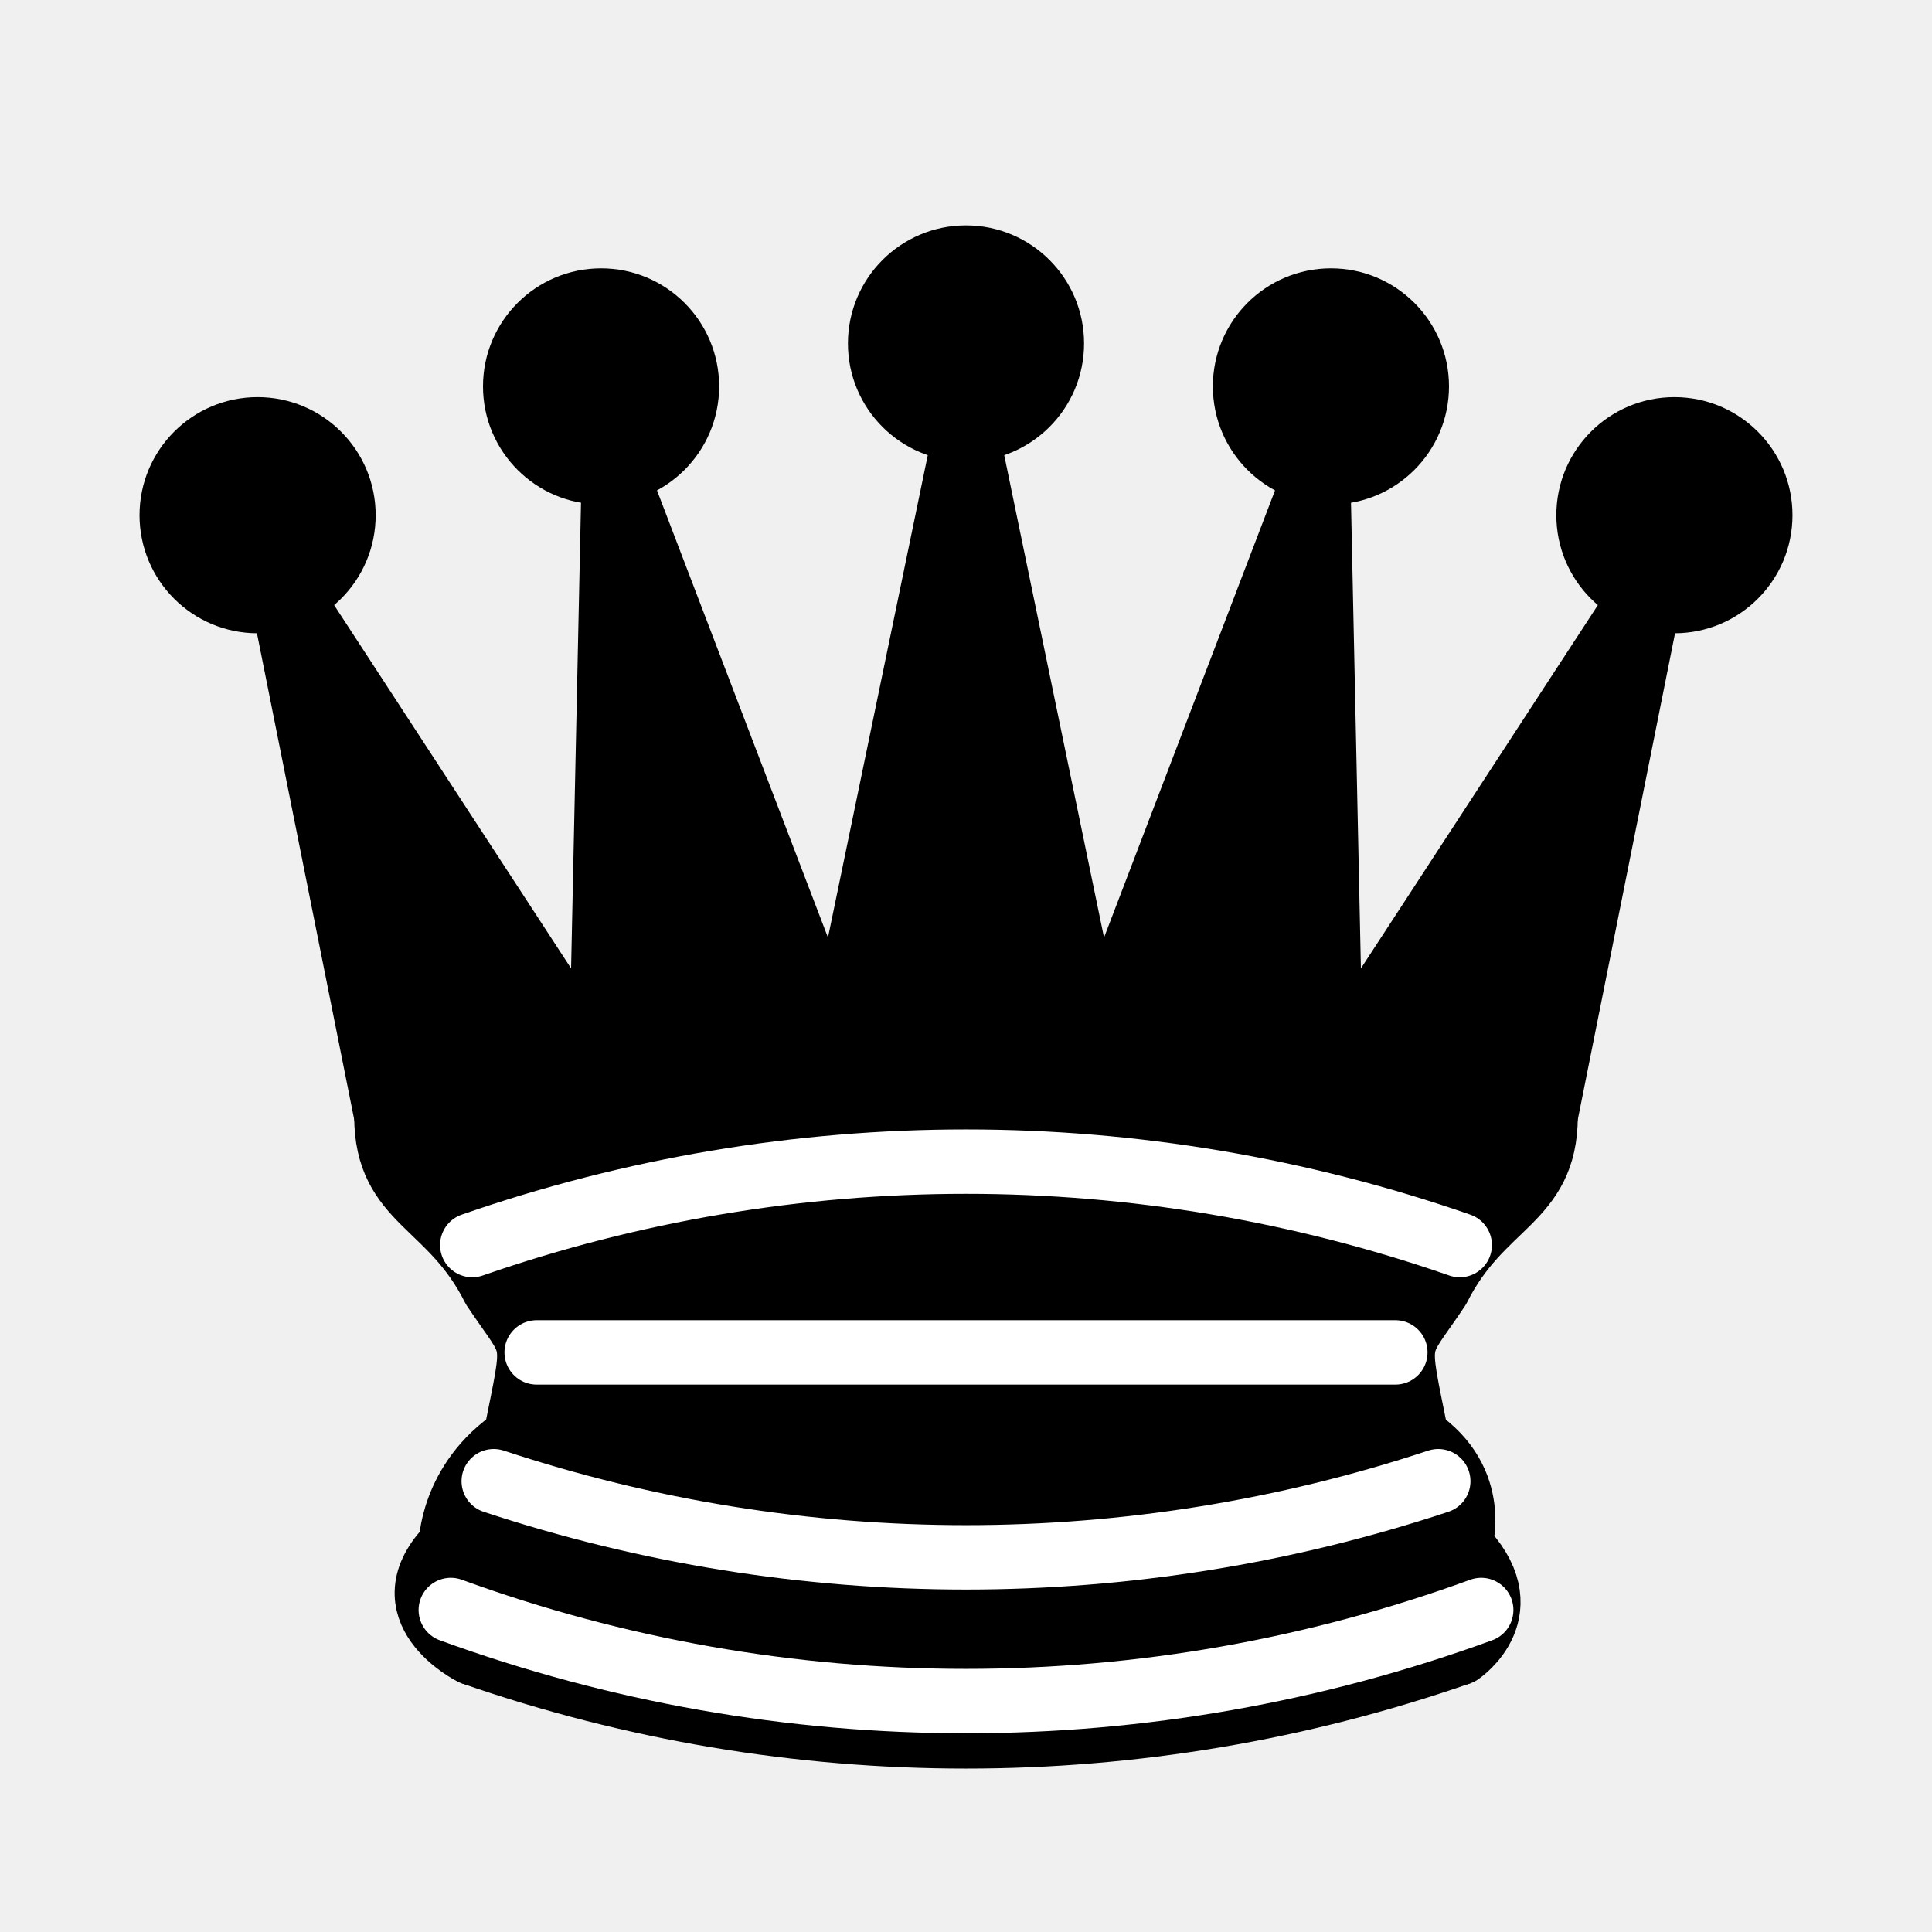
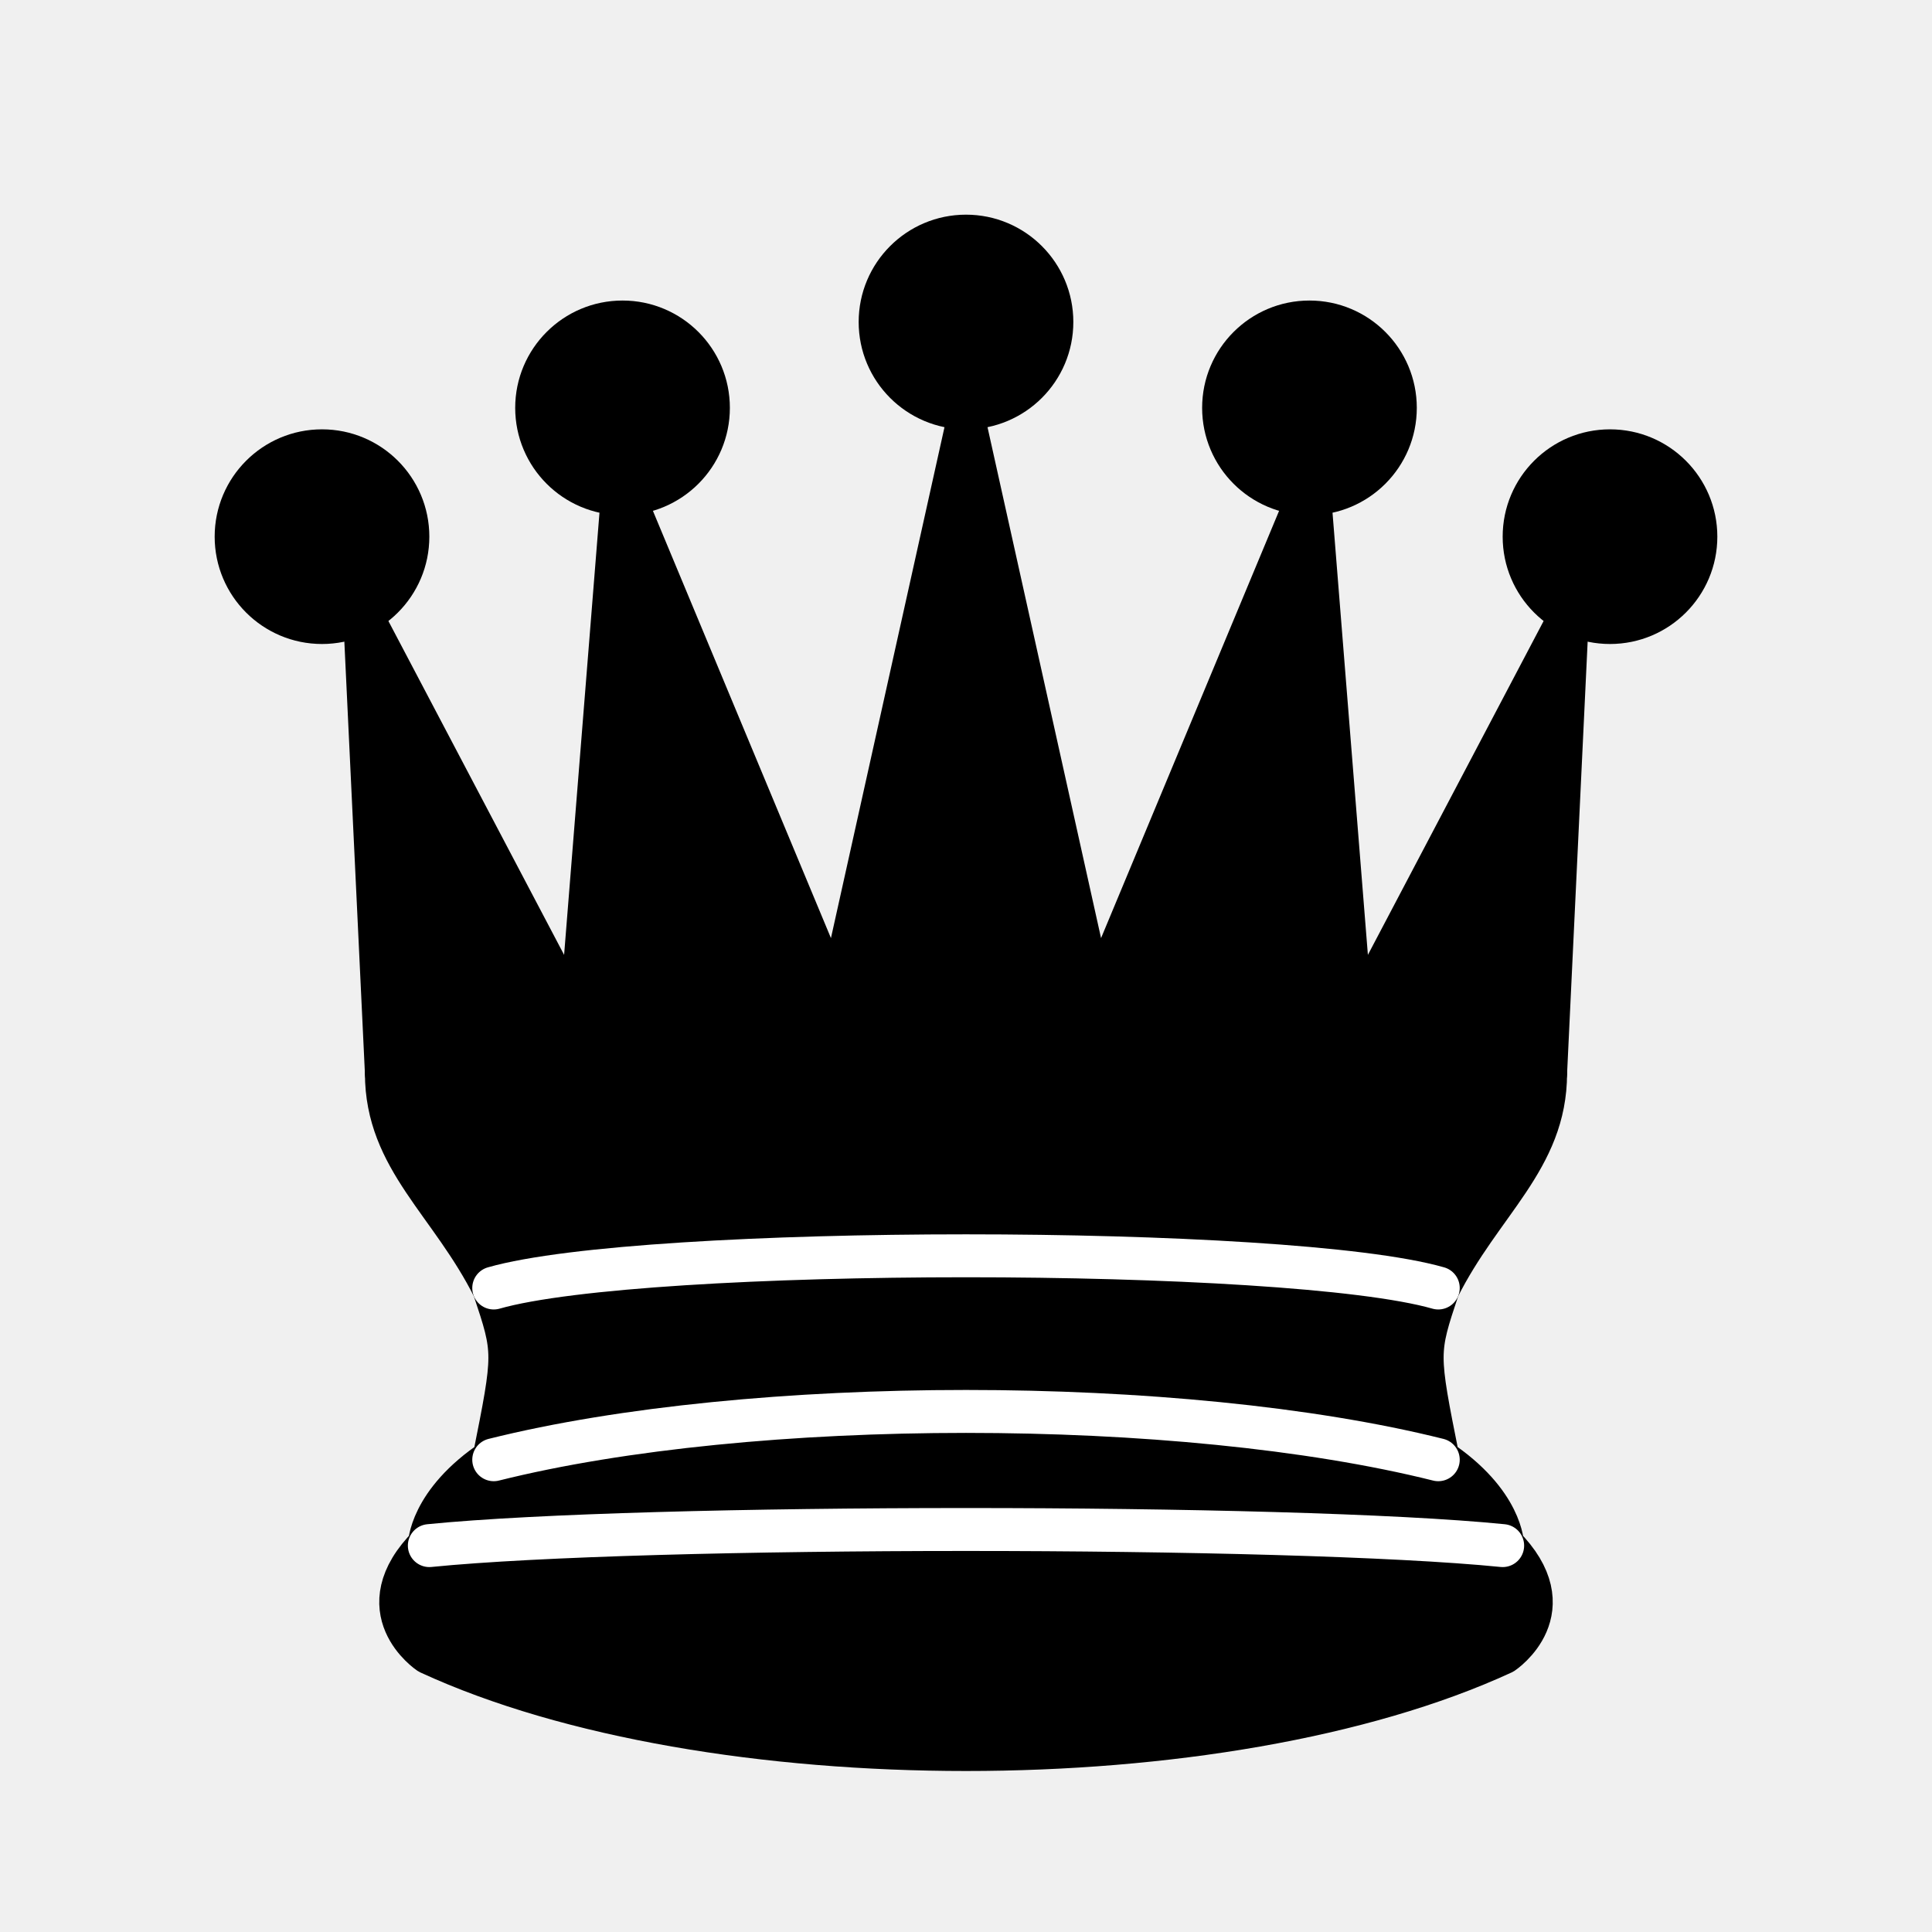
- <svg xmlns="http://www.w3.org/2000/svg" version="1.1" width="45" height="45">
-   <g style="opacity:1; fill:000000; fill-opacity:1; fill-rule:evenodd; stroke:#000000; stroke-width:1.5; stroke-linecap:round;stroke-linejoin:round;stroke-miterlimit:4; stroke-dasharray:none; stroke-opacity:1;">
-     <g style="fill:#000000; stroke:none;">
-       <circle cx="6" cy="12" r="2.75" />
-       <circle cx="14" cy="9" r="2.75" />
-       <circle cx="22.5" cy="8" r="2.75" />
-       <circle cx="31" cy="9" r="2.75" />
-       <circle cx="39" cy="12" r="2.75" />
-     </g>
-     <path d="M 9,26 C 17.5,24.5 30,24.5 36,26 L 38.5,13.5 L 31,25 L 30.7,10.9 L 25.5,24.5 L 22.5,10 L 19.5,24.5 L 14.3,10.9 L 14,25 L 6.5,13.5 L 9,26 z" style="stroke-linecap:butt; stroke:#000000;" />
-     <path d="M 9,26 C 9,28 10.5,28 11.5,30 C 12.5,31.5 12.5,31 12,33.5 C 10.5,34.5 10.5,36 10.5,36 C 9,37.5 11,38.5 11,38.5 C 17.5,39.5 27.5,39.5 34,38.5 C 34,38.5 35.5,37.5 34,36 C 34,36 34.5,34.5 33,33.5 C 32.5,31 32.5,31.5 33.5,30 C 34.5,28 36,28 36,26 C 27.5,24.5 17.5,24.5 9,26 z" style="stroke-linecap:butt;" />
-     <path d="M 11,38.5 A 35,35 1 0 0 34,38.5" style="fill:none; stroke:#000000; stroke-linecap:butt;" />
-     <path d="M 11,29 A 35,35 1 0 1 34,29" style="fill:none; stroke:#ffffff;" />
-     <path d="M 12.5,31.5 L 32.5,31.5" style="fill:none; stroke:#ffffff;" />
-     <path d="M 11.5,34.5 A 35,35 1 0 0 33.5,34.5" style="fill:none; stroke:#ffffff;" />
-     <path d="M 10.5,37.5 A 35,35 1 0 0 34.5,37.5" style="fill:none; stroke:#ffffff;" />
+ <svg xmlns="http://www.w3.org/2000/svg" width="45" height="45" id="svg3128" version="1.0">
+   <defs id="defs3130" />
+   <g id="layer1">
+     <path style="opacity:1;fill:black;fill-opacity:1;stroke:black;stroke-width:1;stroke-linecap:round;stroke-linejoin:round;stroke-miterlimit:4;stroke-dasharray:none;stroke-opacity:1" id="path5571" d="M 9 13 A 2 2 0 1 1  5,13 A 2 2 0 1 1  9 13 z" transform="translate(0.5,-0.5)" />
+     <path style="opacity:1;fill:black;fill-opacity:1;stroke:black;stroke-width:1;stroke-linecap:round;stroke-linejoin:round;stroke-miterlimit:4;stroke-dasharray:none;stroke-opacity:1" id="path5573" d="M 9 13 A 2 2 0 1 1  5,13 A 2 2 0 1 1  9 13 z" transform="translate(15.5,-5.5)" />
+     <path style="opacity:1;fill:black;fill-opacity:1;stroke:black;stroke-width:1;stroke-linecap:round;stroke-linejoin:round;stroke-miterlimit:4;stroke-dasharray:none;stroke-opacity:1" id="path5575" d="M 9 13 A 2 2 0 1 1  5,13 A 2 2 0 1 1  9 13 z" transform="translate(30.5,-0.5)" />
+     <path style="opacity:1;fill:black;fill-opacity:1;stroke:black;stroke-width:1;stroke-linecap:round;stroke-linejoin:round;stroke-miterlimit:4;stroke-dasharray:none;stroke-opacity:1" id="path5577" d="M 9 13 A 2 2 0 1 1  5,13 A 2 2 0 1 1  9 13 z" transform="translate(7.5,-3.5)" />
+     <path style="opacity:1;fill:black;fill-opacity:1;stroke:black;stroke-width:1;stroke-linecap:round;stroke-linejoin:round;stroke-miterlimit:4;stroke-dasharray:none;stroke-opacity:1" id="path5579" d="M 9 13 A 2 2 0 1 1  5,13 A 2 2 0 1 1  9 13 z" transform="translate(23.5,-3.5)" />
+     <path style="fill:black;fill-opacity:1;fill-rule:evenodd;stroke:black;stroke-width:1px;stroke-linecap:butt;stroke-linejoin:round;stroke-opacity:1" d="M 9,25 C 17.5,23.5 30,23.5 36,25 L 36.5,14.5 L 31.5,24 L 30.5,11.5 L 25.5,23.5 L 22.5,10 L 19.5,23.5 L 14.5,11.5 L 13.5,24 L 8.5,14.5 L 9,25 z " id="path5581" />
+     <path style="fill:black;fill-opacity:1;fill-rule:evenodd;stroke:black;stroke-width:1px;stroke-linecap:butt;stroke-linejoin:round;stroke-opacity:1" d="M 9,25 C 9,27 10.5,28 11.5,30 C 12,31.5 12,31.5 11.5,34 C 10,35 10,36 10,36 C 8.5,37.5 10,38.5 10,38.5 C 16.5,41.5 28.5,41.5 35,38.5 C 35,38.5 36.5,37.5 35,36 C 35,36 35,35 33.5,34 C 33,31.5 33,31.5 33.5,30 C 34.5,28 36,27 36,25 C 27.5,23.5 17.5,23.5 9,25 z " id="path5583" />
+     <path style="fill:none;fill-opacity:0.75;fill-rule:evenodd;stroke:white;stroke-width:1px;stroke-linecap:round;stroke-linejoin:round;stroke-opacity:1" d="M 11.5,30 C 15,29 30,29 33.5,30" id="path5585" />
+     <path style="fill:none;fill-opacity:0.75;fill-rule:evenodd;stroke:white;stroke-width:1px;stroke-linecap:round;stroke-linejoin:round;stroke-opacity:1" d="M 11.5,34 C 17.5,32.5 27.5,32.5 33.5,34" id="path5587" />
+     <path style="fill:none;fill-opacity:0.75;fill-rule:evenodd;stroke:white;stroke-width:1px;stroke-linecap:round;stroke-linejoin:round;stroke-opacity:1" d="M 10,36 C 15,35.5 30,35.5 35,36" id="path5589" />
  </g>
</svg>
